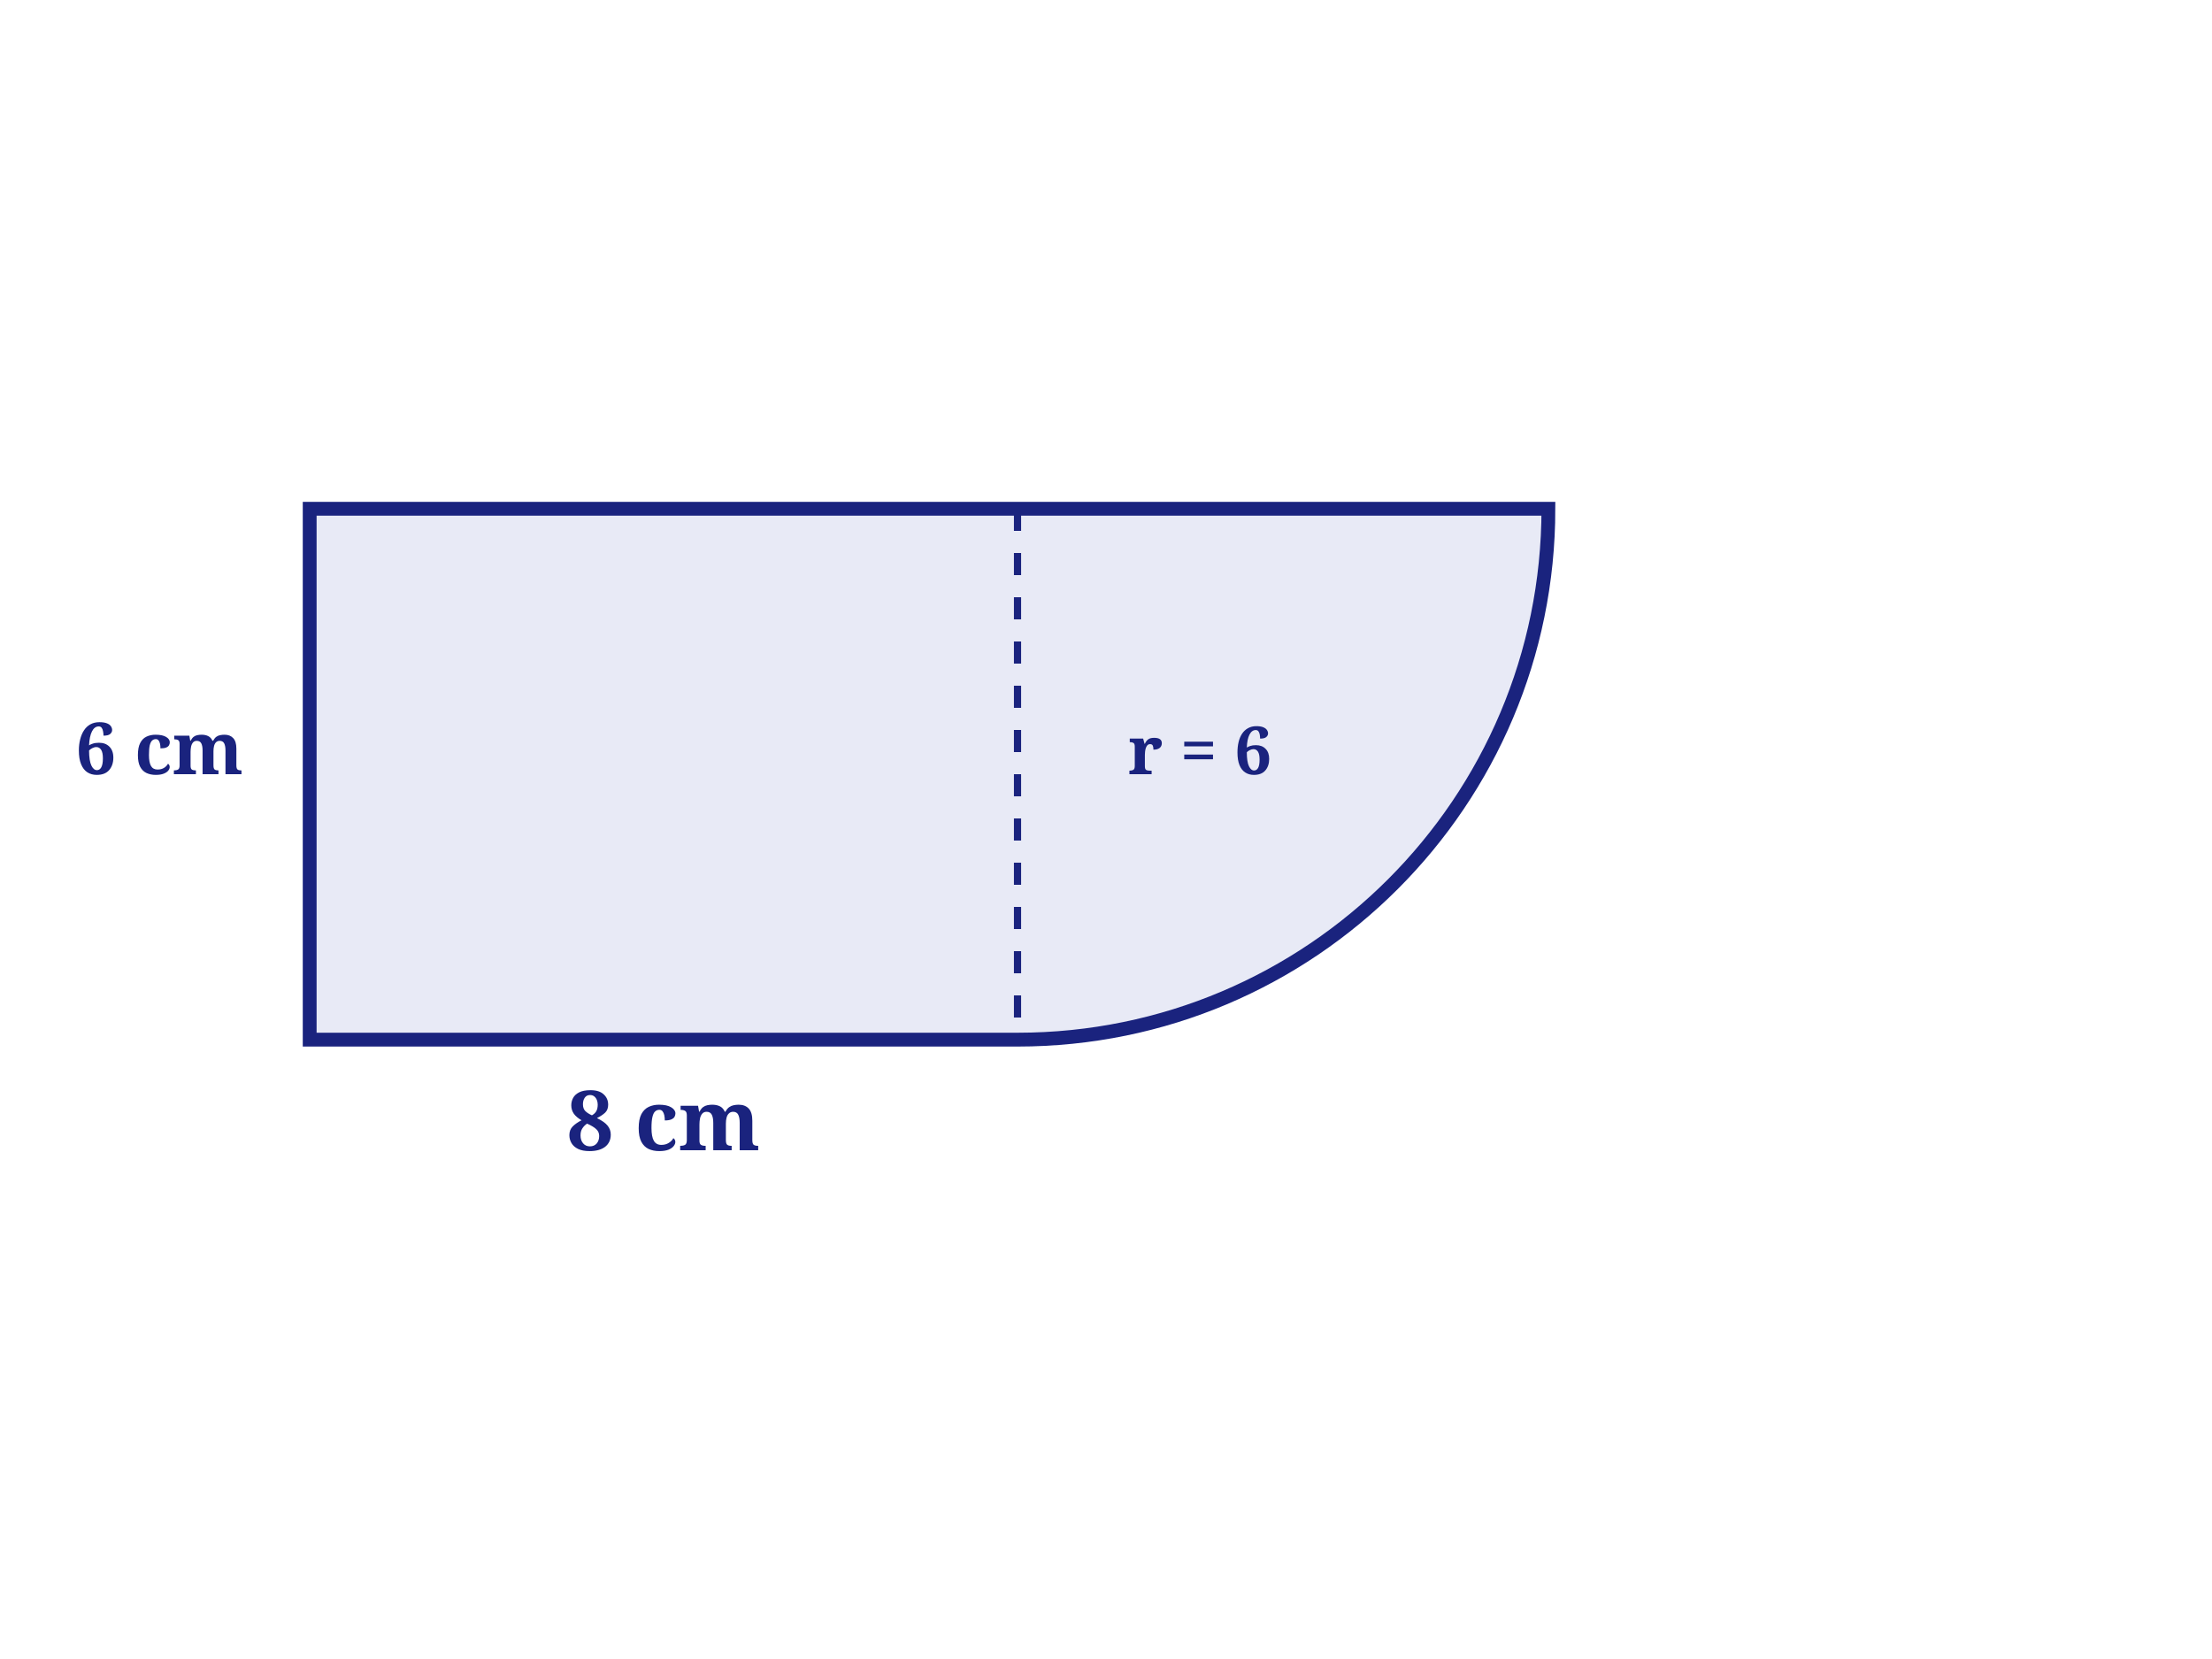
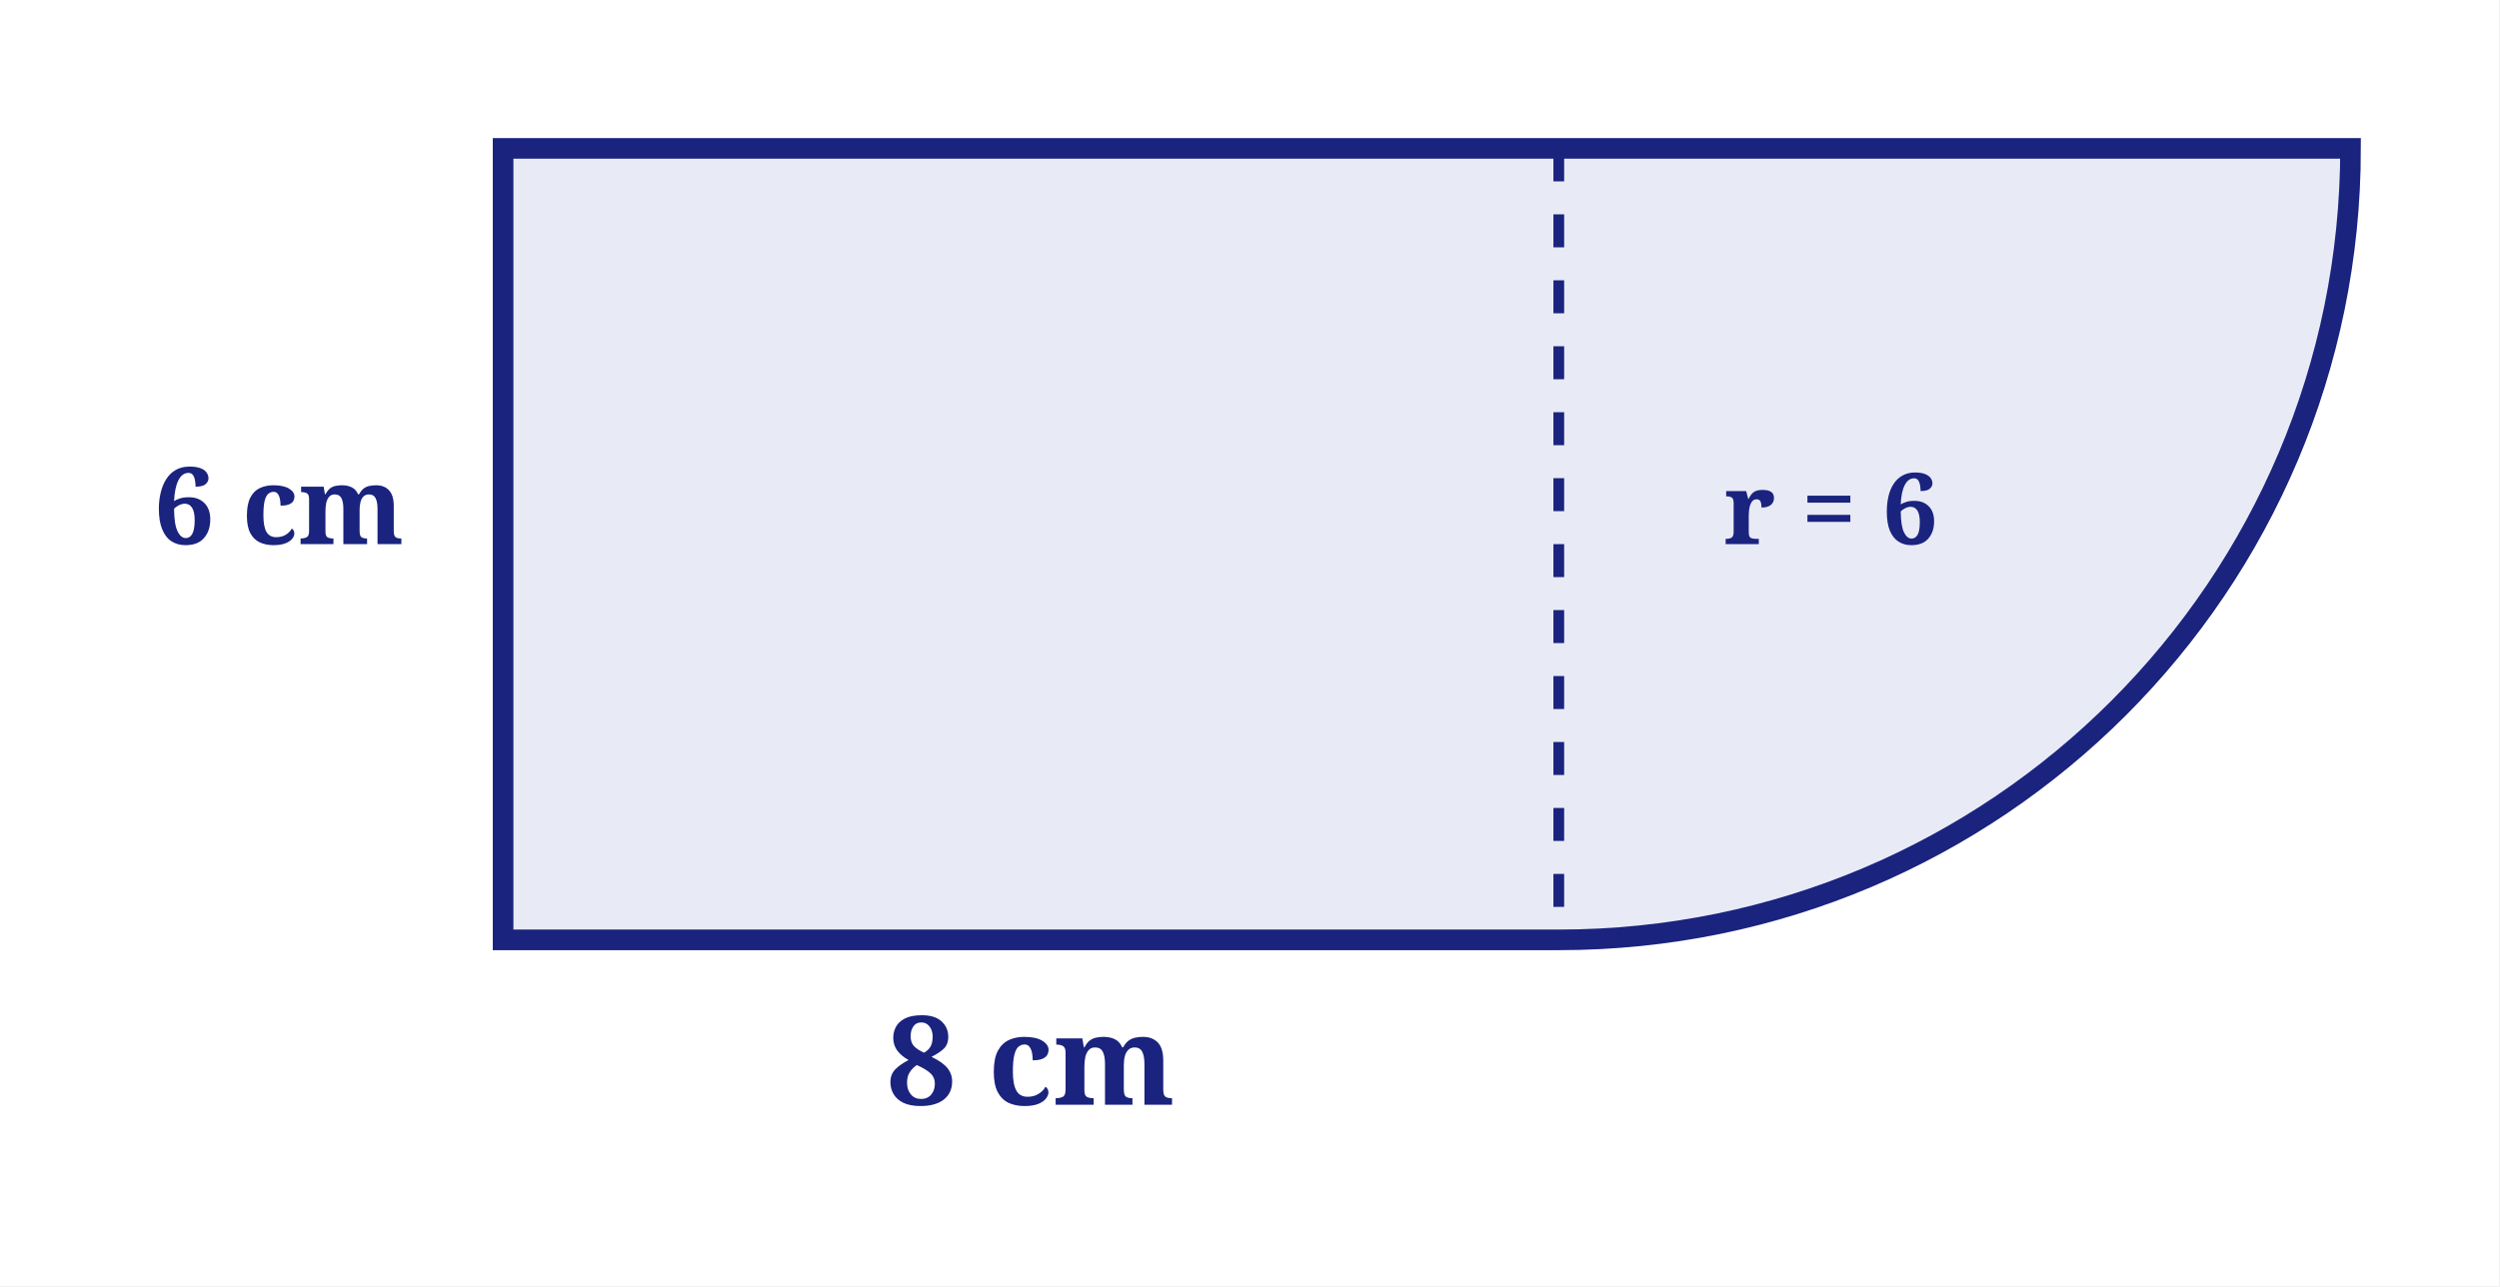
- <svg xmlns="http://www.w3.org/2000/svg" viewBox="0 0 400 300" role="img" aria-labelledby="t d">
-   <rect x="0" y="0" width="400" height="300" fill="#ffffff" />
+ <svg xmlns="http://www.w3.org/2000/svg" viewBox="-5 74 303 156" role="img" aria-labelledby="t d">
+   <rect x="-5" y="74" width="303" height="156" fill="#ffffff" />
  <path d="M56,92 h224 a96,96 0 0 1 -96,96 h-128 Z" fill="#e8eaf6" stroke="#1a237e" stroke-width="2.5" />
  <line x1="184" y1="92" x2="184" y2="188" stroke="#1a237e" stroke-width="1.3" stroke-dasharray="4,4" />
  <text x="120" y="208" text-anchor="middle" font-size="15" fill="#1a237e" font-weight="600" font-family="Georgia, serif">8 cm</text>
  <text x="44" y="140" text-anchor="end" font-size="13" fill="#1a237e" font-weight="600" font-family="Georgia, serif">6 cm</text>
  <text x="204" y="140" text-anchor="start" font-size="12" fill="#1a237e" font-weight="600" font-family="Georgia, serif">r = 6</text>
</svg>
